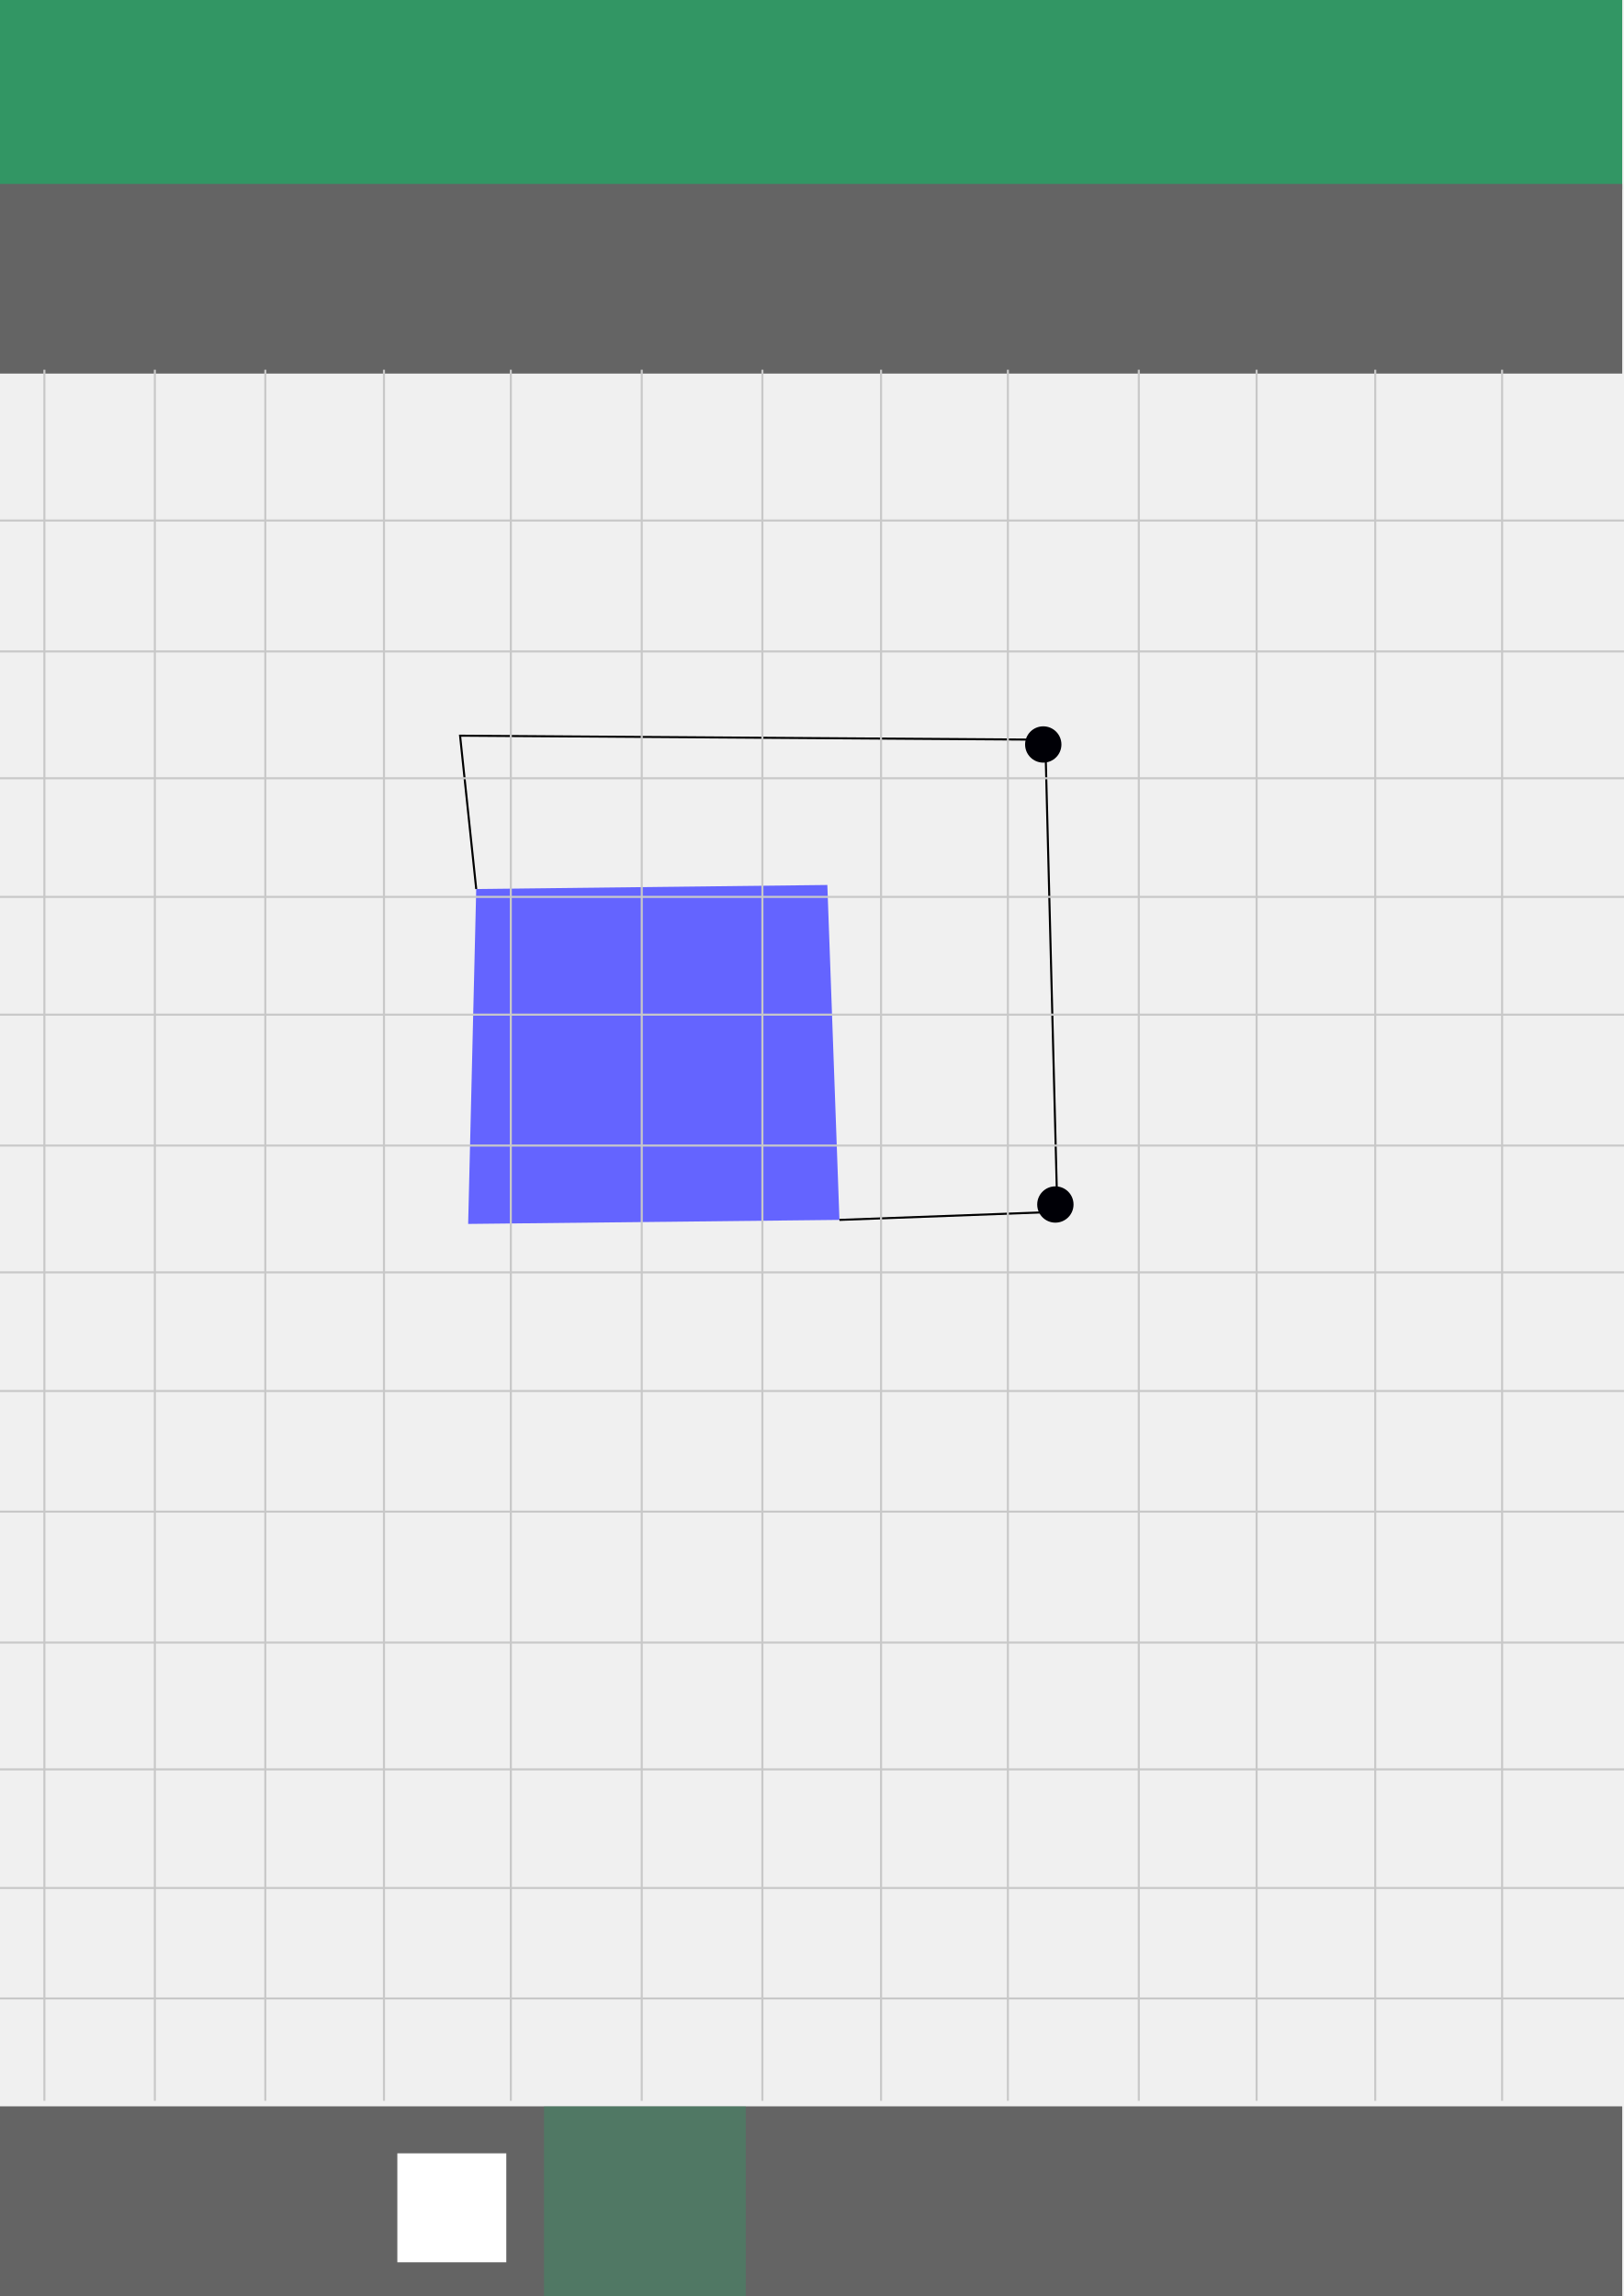
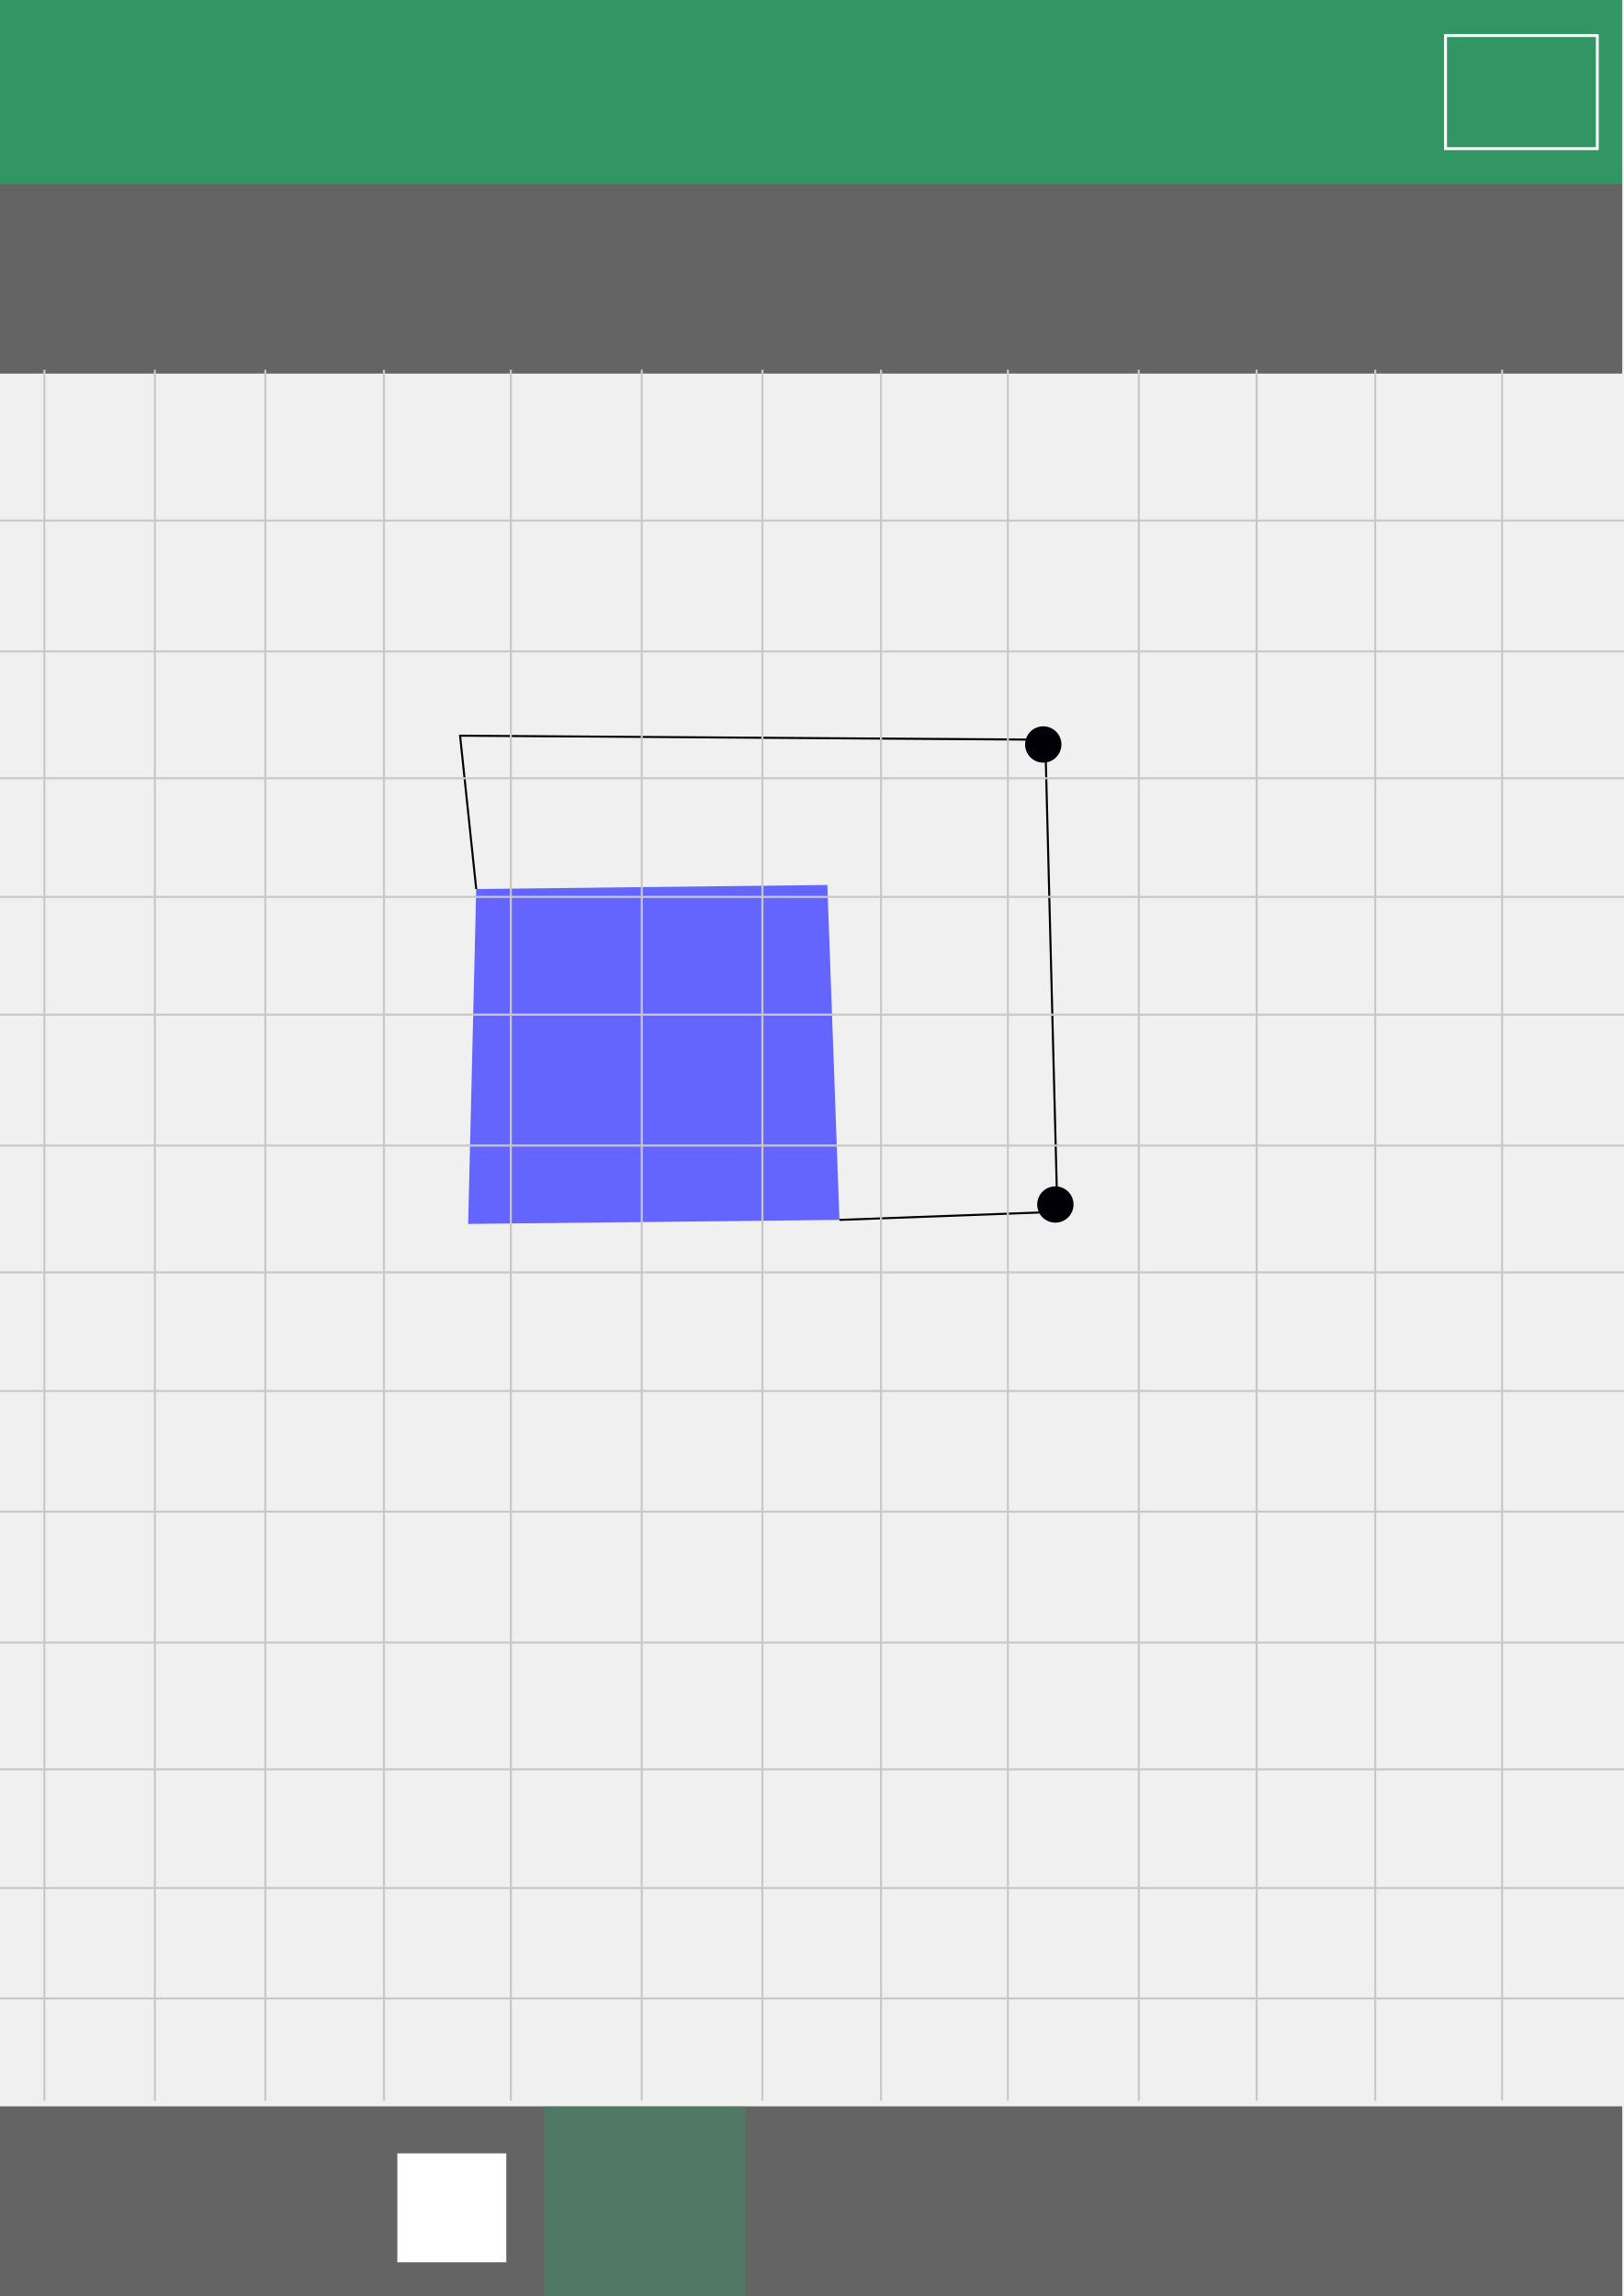
<svg xmlns="http://www.w3.org/2000/svg" width="210mm" height="297mm" viewBox="0 0 210 297" version="1.1" id="svg8">
  <defs id="defs2">
    <style type="text/css" id="style962">.fil0 {fill:#36BC9B} .fil3 {fill:white;fill-rule:nonzero} .fil1 {fill:#36BC9B;fill-opacity:0.502} .fil2 {fill:url(#a)}</style>
+     <style id="style1024" type="text/css">.fil0 {fill:#36BC9B} .fil3 {fill:white;fill-rule:nonzero} .fil1 {fill:#36BC9B;fill-opacity:0.502} .fil2 {fill:url(#a)}</style>
+     <linearGradient gradientUnits="userSpaceOnUse" y2="2841" y1="6303" x2="-898.9" x1="10043" id="a">
+       <stop id="stop1026" offset="0" stop-color="#48CFAE" />
+       <stop id="stop1028" offset="1" stop-color="#4FC0E8" />
+     </linearGradient>
+     <style type="text/css" id="style962-3">.fil0 {fill:#36BC9B} .fil3 {fill:white;fill-rule:nonzero} .fil1 {fill:#36BC9B;fill-opacity:0.502} .fil2 {fill:url(#a)}</style>
  </defs>
  <g id="layer1">
-     <g id="g945">
-       <rect y="-0.022" x="-0.022" height="24.533" width="209.831" id="rect935" style="opacity:1;fill:#329664;fill-opacity:1;fill-rule:nonzero;stroke:none;stroke-width:0.162;stroke-linecap:butt;stroke-miterlimit:4;stroke-dasharray:none;stroke-opacity:1" />
-       <flowRoot xml:space="preserve" id="flowRoot893" style="font-style:normal;font-weight:normal;font-size:40px;line-height:1.25;font-family:sans-serif;letter-spacing:0px;word-spacing:0px;fill:#ffffff;fill-opacity:1;stroke:none" transform="matrix(0.2645833,0,0,0.2645833,-41.2427,-151.8856)">
-         <flowRegion id="flowRegion895" style="fill:#ffffff;fill-opacity:1">
-           <rect id="rect897" width="266.327" height="116.395" x="177.551" y="587.893" style="fill:#ffffff;fill-opacity:1" />
-         </flowRegion>
-         <flowPara id="flowPara899" style="font-style:normal;font-variant:normal;font-weight:500;font-stretch:normal;font-size:53.333px;font-family:'Avenir Next';-inkscape-font-specification:'Avenir Next Medium';fill:#ffffff;fill-opacity:1">←</flowPara>
-       </flowRoot>
-       <flowRoot xml:space="preserve" id="flowRoot901" style="font-style:normal;font-weight:normal;font-size:40px;line-height:1.25;font-family:sans-serif;letter-spacing:0px;word-spacing:0px;fill:#ffffff;fill-opacity:1;stroke:none" transform="matrix(0.2645833,0,0,0.2645833,32.275,-160.2371)">
-         <flowRegion id="flowRegion903" style="fill:#ffffff;fill-opacity:1">
-           <rect id="rect905" width="455.715" height="270.273" x="171.633" y="623.403" style="fill:#ffffff;fill-opacity:1" />
-         </flowRegion>
-         <flowPara id="flowPara907" style="font-style:normal;font-variant:normal;font-weight:500;font-stretch:normal;font-size:53.333px;font-family:'Avenir Next';-inkscape-font-specification:'Avenir Next Medium';fill:#ffffff;fill-opacity:1">Project 1</flowPara>
-       </flowRoot>
-       <g id="g11556" transform="matrix(0.03605632,0,0,0.03605632,198.9434,36.61765)" style="fill:#7d7d7d;fill-opacity:1;stroke:none" />
-     </g>
+     <rect style="opacity:1;fill:#329664;fill-opacity:1;fill-rule:nonzero;stroke:none;stroke-width:0.162;stroke-linecap:butt;stroke-miterlimit:4;stroke-dasharray:none;stroke-opacity:1" id="rect935" width="209.831" height="24.533" x="-0.022" y="-0.022" />
+     <g style="fill:#7d7d7d;fill-opacity:1;stroke:none" transform="matrix(0.03605632,0,0,0.03605632,198.9434,36.61765)" id="g11556" />
    <path style="fill:#6464ff;stroke:none;stroke-width:0.265px;stroke-linecap:butt;stroke-linejoin:miter;stroke-opacity:1;fill-opacity:1" d="m 61.592,114.999 -1.044,43.323 48.021,-0.522 -1.566,-43.323 z" id="path83" />
    <path style="fill:none;stroke:#000000;stroke-width:0.265px;stroke-linecap:butt;stroke-linejoin:miter;stroke-opacity:1" d="m 108.569,157.8 28.186,-1.044 -1.566,-61.07 -75.685,-0.522 2.088,19.835" id="path87" />
    <g id="g125" transform="matrix(0.03605632,0,0,0.03605632,198.9434,60.43016)" style="fill:#7d7d7d;fill-opacity:1;stroke:none" />
    <rect style="opacity:1;fill:#646464;fill-opacity:1;fill-rule:nonzero;stroke:none;stroke-width:0.162;stroke-linecap:butt;stroke-miterlimit:4;stroke-dasharray:none;stroke-opacity:1" id="rect1005" width="209.831" height="24.533" x="-0.022" y="272.467" />
    <rect style="opacity:1;fill:#329664;fill-opacity:0.392;fill-rule:nonzero;stroke:none;stroke-width:1.429;stroke-linecap:butt;stroke-miterlimit:4;stroke-dasharray:none;stroke-opacity:1" id="rect1070" width="26.098" height="26.098" x="70.358" y="272.467" />
    <flowRoot transform="matrix(0.2645833,0,0,0.2645833,-37.00936,122.191)" style="font-style:normal;font-weight:normal;font-size:40px;line-height:1.25;font-family:sans-serif;letter-spacing:0px;word-spacing:0px;fill:#ffffff;fill-opacity:1;stroke:none" id="flowRoot1013" xml:space="preserve">
      <flowRegion style="fill:#ffffff;fill-opacity:1" id="flowRegion1009">
        <rect style="fill:#ffffff;fill-opacity:1" y="587.893" x="177.551" height="116.395" width="266.327" id="rect1007" />
      </flowRegion>
      <flowPara style="font-style:normal;font-variant:normal;font-weight:500;font-stretch:normal;font-size:53.333px;font-family:'Avenir Next';-inkscape-font-specification:'Avenir Next Medium';fill:#ffffff;fill-opacity:1" id="flowPara1011">/</flowPara>
    </flowRoot>
    <flowRoot xml:space="preserve" id="flowRoot1021" style="font-style:normal;font-weight:normal;font-size:40px;line-height:1.25;font-family:sans-serif;letter-spacing:0px;word-spacing:0px;fill:#ffffff;fill-opacity:1;stroke:none" transform="matrix(0.2645833,0,0,0.2645833,-16.37185,122.191)">
      <flowRegion id="flowRegion1017" style="fill:#ffffff;fill-opacity:1">
        <rect id="rect1015" width="266.327" height="116.395" x="177.551" y="587.893" style="fill:#ffffff;fill-opacity:1" />
      </flowRegion>
      <flowPara id="flowPara1019" style="font-style:normal;font-variant:normal;font-weight:500;font-stretch:normal;font-size:53.333px;font-family:'Avenir Next';-inkscape-font-specification:'Avenir Next Medium';fill:#ffffff;fill-opacity:1">_/</flowPara>
    </flowRoot>
    <flowRoot transform="matrix(0.2645833,0,0,0.2645833,29.66567,122.191)" style="font-style:normal;font-weight:normal;font-size:40px;line-height:1.25;font-family:sans-serif;letter-spacing:0px;word-spacing:0px;fill:#ffffff;fill-opacity:1;stroke:none" id="flowRoot1078" xml:space="preserve">
      <flowRegion style="fill:#ffffff;fill-opacity:1" id="flowRegion1074">
        <rect style="fill:#ffffff;fill-opacity:1" y="587.893" x="177.551" height="116.395" width="266.327" id="rect1072" />
      </flowRegion>
      <flowPara style="font-style:normal;font-variant:normal;font-weight:500;font-stretch:normal;font-size:53.333px;font-family:'Avenir Next';-inkscape-font-specification:'Avenir Next Medium';fill:#ffffff;fill-opacity:1" id="flowPara1076">⋰</flowPara>
    </flowRoot>
    <g id="g1170" transform="translate(27.51668,-1.5875)">
      <flowRoot transform="matrix(0.2645833,0,0,0.2645833,26.49066,122.191)" style="font-style:normal;font-weight:normal;font-size:40px;line-height:1.25;font-family:sans-serif;letter-spacing:0px;word-spacing:0px;fill:#ffffff;fill-opacity:1;stroke:none" id="flowRoot1128" xml:space="preserve">
        <flowRegion style="fill:#ffffff;fill-opacity:1" id="flowRegion1124">
          <rect style="fill:#ffffff;fill-opacity:1" y="587.893" x="177.551" height="116.395" width="266.327" id="rect1122" />
        </flowRegion>
        <flowPara style="font-style:normal;font-variant:normal;font-weight:500;font-stretch:normal;font-size:53.333px;font-family:'Avenir Next';-inkscape-font-specification:'Avenir Next Medium';fill:#ffffff;fill-opacity:1" id="flowPara1126">←</flowPara>
      </flowRoot>
      <flowRoot xml:space="preserve" id="flowRoot1136" style="font-style:normal;font-weight:normal;font-size:40px;line-height:1.25;font-family:sans-serif;letter-spacing:0px;word-spacing:0px;fill:#ffffff;fill-opacity:1;stroke:none" transform="matrix(0,0.2645833,-0.2645833,0,245.2182,232.8604)">
        <flowRegion id="flowRegion1132" style="fill:#ffffff;fill-opacity:1">
          <rect id="rect1130" width="266.327" height="116.395" x="177.551" y="587.893" style="fill:#ffffff;fill-opacity:1" />
        </flowRegion>
        <flowPara id="flowPara1134" style="font-style:normal;font-variant:normal;font-weight:500;font-stretch:normal;font-size:53.333px;font-family:'Avenir Next';-inkscape-font-specification:'Avenir Next Medium';fill:#ffffff;fill-opacity:1">←</flowPara>
      </flowRoot>
      <flowRoot transform="matrix(-0.2645833,0,0,-0.2645833,134.5488,451.5879)" style="font-style:normal;font-weight:normal;font-size:40px;line-height:1.25;font-family:sans-serif;letter-spacing:0px;word-spacing:0px;fill:#ffffff;fill-opacity:1;stroke:none" id="flowRoot1144" xml:space="preserve">
        <flowRegion style="fill:#ffffff;fill-opacity:1" id="flowRegion1140">
          <rect style="fill:#ffffff;fill-opacity:1" y="587.893" x="177.551" height="116.395" width="266.327" id="rect1138" />
        </flowRegion>
        <flowPara style="font-style:normal;font-variant:normal;font-weight:500;font-stretch:normal;font-size:53.333px;font-family:'Avenir Next';-inkscape-font-specification:'Avenir Next Medium';fill:#ffffff;fill-opacity:1" id="flowPara1142">←</flowPara>
      </flowRoot>
      <flowRoot xml:space="preserve" id="flowRoot1152" style="font-style:normal;font-weight:normal;font-size:40px;line-height:1.25;font-family:sans-serif;letter-spacing:0px;word-spacing:0px;fill:#ffffff;fill-opacity:1;stroke:none" transform="matrix(0,-0.2645833,0.2645833,0,-84.17869,340.9185)">
        <flowRegion id="flowRegion1148" style="fill:#ffffff;fill-opacity:1">
          <rect id="rect1146" width="266.327" height="116.395" x="177.551" y="587.893" style="fill:#ffffff;fill-opacity:1" />
        </flowRegion>
        <flowPara id="flowPara1150" style="font-style:normal;font-variant:normal;font-weight:500;font-stretch:normal;font-size:53.333px;font-family:'Avenir Next';-inkscape-font-specification:'Avenir Next Medium';fill:#ffffff;fill-opacity:1">←</flowPara>
      </flowRoot>
    </g>
    <g id="g1218">
      <rect style="opacity:1;fill:#646464;fill-opacity:1;fill-rule:nonzero;stroke:none;stroke-width:0.162;stroke-linecap:butt;stroke-miterlimit:4;stroke-dasharray:none;stroke-opacity:1" id="rect107" width="209.831" height="24.533" x="-0.022" y="23.791" />
      <flowRoot transform="matrix(0.2645833,0,0,0.2645833,130.3141,-128.6023)" style="font-style:normal;font-weight:normal;font-size:40px;line-height:1.25;font-family:sans-serif;letter-spacing:0px;word-spacing:0px;fill:#ffffff;fill-opacity:1;stroke:none" id="flowRoot970" xml:space="preserve">
        <flowRegion style="fill:#ffffff;fill-opacity:1" id="flowRegion966">
          <rect style="fill:#ffffff;fill-opacity:1" y="587.893" x="177.551" height="116.395" width="266.327" id="rect964" />
        </flowRegion>
        <flowPara style="font-style:normal;font-variant:normal;font-weight:normal;font-stretch:normal;font-size:53.333px;font-family:'Avenir Next';-inkscape-font-specification:'Avenir Next';fill:#ffffff;fill-opacity:1" id="flowPara968">x</flowPara>
      </flowRoot>
      <flowRoot xml:space="preserve" id="flowRoot105" style="font-style:normal;font-weight:normal;font-size:40px;line-height:1.25;font-family:sans-serif;letter-spacing:0px;word-spacing:0px;fill:#ffffff;fill-opacity:1;stroke:none" transform="matrix(0.2645833,0,0,0.2645833,144.5411,-131.7771)">
        <flowRegion id="flowRegion101" style="fill:#ffffff;fill-opacity:1">
          <rect id="rect99" width="266.327" height="116.395" x="177.551" y="587.893" style="fill:#ffffff;fill-opacity:1" />
        </flowRegion>
        <flowPara id="flowPara103" style="font-style:normal;font-variant:normal;font-weight:500;font-stretch:normal;font-size:66.667px;font-family:'Avenir Next';-inkscape-font-specification:'Avenir Next Medium';fill:#ffffff;fill-opacity:1">⌄</flowPara>
      </flowRoot>
      <flowRoot transform="matrix(0.2645833,0,0,0.2645833,-49.97055,-32.36204)" style="font-style:normal;font-weight:normal;font-size:40px;line-height:1.25;font-family:sans-serif;letter-spacing:0px;word-spacing:0px;fill:#ffffff;fill-opacity:1;stroke:none" id="flowRoot1172" xml:space="preserve">
        <flowRegion style="fill:#ffffff;fill-opacity:1" id="flowRegion1174">
          <rect style="fill:#ffffff;fill-opacity:1" y="234.762" x="213.062" height="92.721" width="481.362" id="rect1176" />
        </flowRegion>
        <flowPara style="font-style:normal;font-variant:normal;font-weight:normal;font-stretch:normal;font-family:'Avenir Next';-inkscape-font-specification:'Avenir Next';fill:#ffffff;fill-opacity:1" id="flowPara1178">5'0'' grid</flowPara>
      </flowRoot>
    </g>
    <g id="g1259" transform="matrix(0.7976424,0,0,1,13.21739,0)">
      <path id="path1220" d="M -17.225,67.334 H 248.457" style="fill:none;stroke:#c8c8c8;stroke-width:0.265px;stroke-linecap:butt;stroke-linejoin:miter;stroke-opacity:1" />
      <path style="fill:none;stroke:#c8c8c8;stroke-width:0.265px;stroke-linecap:butt;stroke-linejoin:miter;stroke-opacity:1" d="M -17.225,84.267 H 248.457" id="path1222" />
      <path id="path1224" d="M -17.225,100.671 H 248.457" style="fill:none;stroke:#c8c8c8;stroke-width:0.265px;stroke-linecap:butt;stroke-linejoin:miter;stroke-opacity:1" />
      <path style="fill:none;stroke:#c8c8c8;stroke-width:0.265px;stroke-linecap:butt;stroke-linejoin:miter;stroke-opacity:1" d="M -17.225,116.017 H 248.457" id="path1226" />
      <path style="fill:none;stroke:#c8c8c8;stroke-width:0.265px;stroke-linecap:butt;stroke-linejoin:miter;stroke-opacity:1" d="M -17.225,131.251 H 248.457" id="path1228" />
      <path id="path1230" d="M -17.225,148.184 H 248.457" style="fill:none;stroke:#c8c8c8;stroke-width:0.265px;stroke-linecap:butt;stroke-linejoin:miter;stroke-opacity:1" />
      <path style="fill:none;stroke:#c8c8c8;stroke-width:0.265px;stroke-linecap:butt;stroke-linejoin:miter;stroke-opacity:1" d="M -17.225,164.588 H 248.457" id="path1232" />
      <path id="path1234" d="M -17.225,179.934 H 248.457" style="fill:none;stroke:#c8c8c8;stroke-width:0.265px;stroke-linecap:butt;stroke-linejoin:miter;stroke-opacity:1" />
      <path id="path1236" d="M -17.225,195.538 H 248.457" style="fill:none;stroke:#c8c8c8;stroke-width:0.265px;stroke-linecap:butt;stroke-linejoin:miter;stroke-opacity:1" />
      <path style="fill:none;stroke:#c8c8c8;stroke-width:0.265px;stroke-linecap:butt;stroke-linejoin:miter;stroke-opacity:1" d="M -17.225,212.472 H 248.457" id="path1238" />
      <path id="path1240" d="M -17.225,228.876 H 248.457" style="fill:none;stroke:#c8c8c8;stroke-width:0.265px;stroke-linecap:butt;stroke-linejoin:miter;stroke-opacity:1" />
      <path style="fill:none;stroke:#c8c8c8;stroke-width:0.265px;stroke-linecap:butt;stroke-linejoin:miter;stroke-opacity:1" d="M -17.225,244.222 H 248.457" id="path1242" />
      <path id="path1244" d="M -17.225,258.509 H 248.457" style="fill:none;stroke:#c8c8c8;stroke-width:0.265px;stroke-linecap:butt;stroke-linejoin:miter;stroke-opacity:1" />
    </g>
    <g id="g1287" transform="matrix(0,0.8428291,-1,0,278.5377,62.34535)">
      <path style="fill:none;stroke:#c8c8c8;stroke-width:0.265px;stroke-linecap:butt;stroke-linejoin:miter;stroke-opacity:1" d="M -17.225,67.334 H 248.457" id="path1261" />
      <path id="path1263" d="M -17.225,84.267 H 248.457" style="fill:none;stroke:#c8c8c8;stroke-width:0.265px;stroke-linecap:butt;stroke-linejoin:miter;stroke-opacity:1" />
      <path style="fill:none;stroke:#c8c8c8;stroke-width:0.265px;stroke-linecap:butt;stroke-linejoin:miter;stroke-opacity:1" d="M -17.225,100.671 H 248.457" id="path1265" />
      <path id="path1267" d="M -17.225,116.017 H 248.457" style="fill:none;stroke:#c8c8c8;stroke-width:0.265px;stroke-linecap:butt;stroke-linejoin:miter;stroke-opacity:1" />
      <path id="path1269" d="M -17.225,131.251 H 248.457" style="fill:none;stroke:#c8c8c8;stroke-width:0.265px;stroke-linecap:butt;stroke-linejoin:miter;stroke-opacity:1" />
      <path style="fill:none;stroke:#c8c8c8;stroke-width:0.265px;stroke-linecap:butt;stroke-linejoin:miter;stroke-opacity:1" d="M -17.225,148.184 H 248.457" id="path1271" />
      <path id="path1273" d="M -17.225,164.588 H 248.457" style="fill:none;stroke:#c8c8c8;stroke-width:0.265px;stroke-linecap:butt;stroke-linejoin:miter;stroke-opacity:1" />
      <path style="fill:none;stroke:#c8c8c8;stroke-width:0.265px;stroke-linecap:butt;stroke-linejoin:miter;stroke-opacity:1" d="M -17.225,179.934 H 248.457" id="path1275" />
      <path style="fill:none;stroke:#c8c8c8;stroke-width:0.265px;stroke-linecap:butt;stroke-linejoin:miter;stroke-opacity:1" d="M -17.225,195.538 H 248.457" id="path1277" />
      <path id="path1279" d="M -17.225,212.472 H 248.457" style="fill:none;stroke:#c8c8c8;stroke-width:0.265px;stroke-linecap:butt;stroke-linejoin:miter;stroke-opacity:1" />
      <path style="fill:none;stroke:#c8c8c8;stroke-width:0.265px;stroke-linecap:butt;stroke-linejoin:miter;stroke-opacity:1" d="M -17.225,228.876 H 248.457" id="path1281" />
      <path id="path1283" d="M -17.225,244.222 H 248.457" style="fill:none;stroke:#c8c8c8;stroke-width:0.265px;stroke-linecap:butt;stroke-linejoin:miter;stroke-opacity:1" />
      <path style="fill:none;stroke:#c8c8c8;stroke-width:0.265px;stroke-linecap:butt;stroke-linejoin:miter;stroke-opacity:1" d="M -17.225,258.509 H 248.457" id="path1285" />
      <path id="path1289" d="M -17.225,272.797 H 248.457" style="fill:none;stroke:#c8c8c8;stroke-width:0.265px;stroke-linecap:butt;stroke-linejoin:miter;stroke-opacity:1" />
    </g>
    <circle r="2.349" cy="96.303" cx="134.929" id="circle917" style="opacity:1;fill:#000006;fill-opacity:1;fill-rule:nonzero;stroke:none;stroke-width:1;stroke-linecap:butt;stroke-miterlimit:4;stroke-dasharray:none;stroke-opacity:1" />
    <circle style="opacity:1;fill:#000006;fill-opacity:1;fill-rule:nonzero;stroke:none;stroke-width:1;stroke-linecap:butt;stroke-miterlimit:4;stroke-dasharray:none;stroke-opacity:1" id="circle919" cx="136.495" cy="155.808" r="2.349" />
    <rect style="opacity:1;fill:#ffffff;fill-opacity:1;fill-rule:nonzero;stroke:none;stroke-width:0.466;stroke-linecap:butt;stroke-miterlimit:4;stroke-dasharray:none;stroke-opacity:1" id="rect925" width="14.093" height="14.093" x="51.389" y="278.545" />
+     <rect y="4.599" x="186.955" height="14.631" width="19.631" id="rect858" style="opacity:1;fill:none;fill-opacity:1;fill-rule:nonzero;stroke:#ffffff;stroke-width:0.369;stroke-linecap:butt;stroke-miterlimit:4;stroke-dasharray:none;stroke-opacity:1" />
+     <flowRoot transform="matrix(0.2645833,0,0,0.2645833,143.7167,-151.9478)" style="font-style:normal;font-weight:normal;font-size:40px;line-height:1.25;font-family:sans-serif;letter-spacing:0px;word-spacing:0px;fill:#ffffff;fill-opacity:1;stroke:none" id="flowRoot846" xml:space="preserve">
+       <flowRegion style="fill:#ffffff;fill-opacity:1" id="flowRegion842">
+         <rect style="fill:#ffffff;fill-opacity:1" y="587.893" x="177.551" height="116.395" width="266.327" id="rect840" />
+       </flowRegion>
+       <flowPara style="font-style:normal;font-variant:normal;font-weight:500;font-stretch:normal;font-size:53.333px;font-family:'Avenir Next';-inkscape-font-specification:'Avenir Next Medium';fill:#ffffff;fill-opacity:1" id="flowPara844">☰</flowPara>
+     </flowRoot>
  </g>
</svg>
